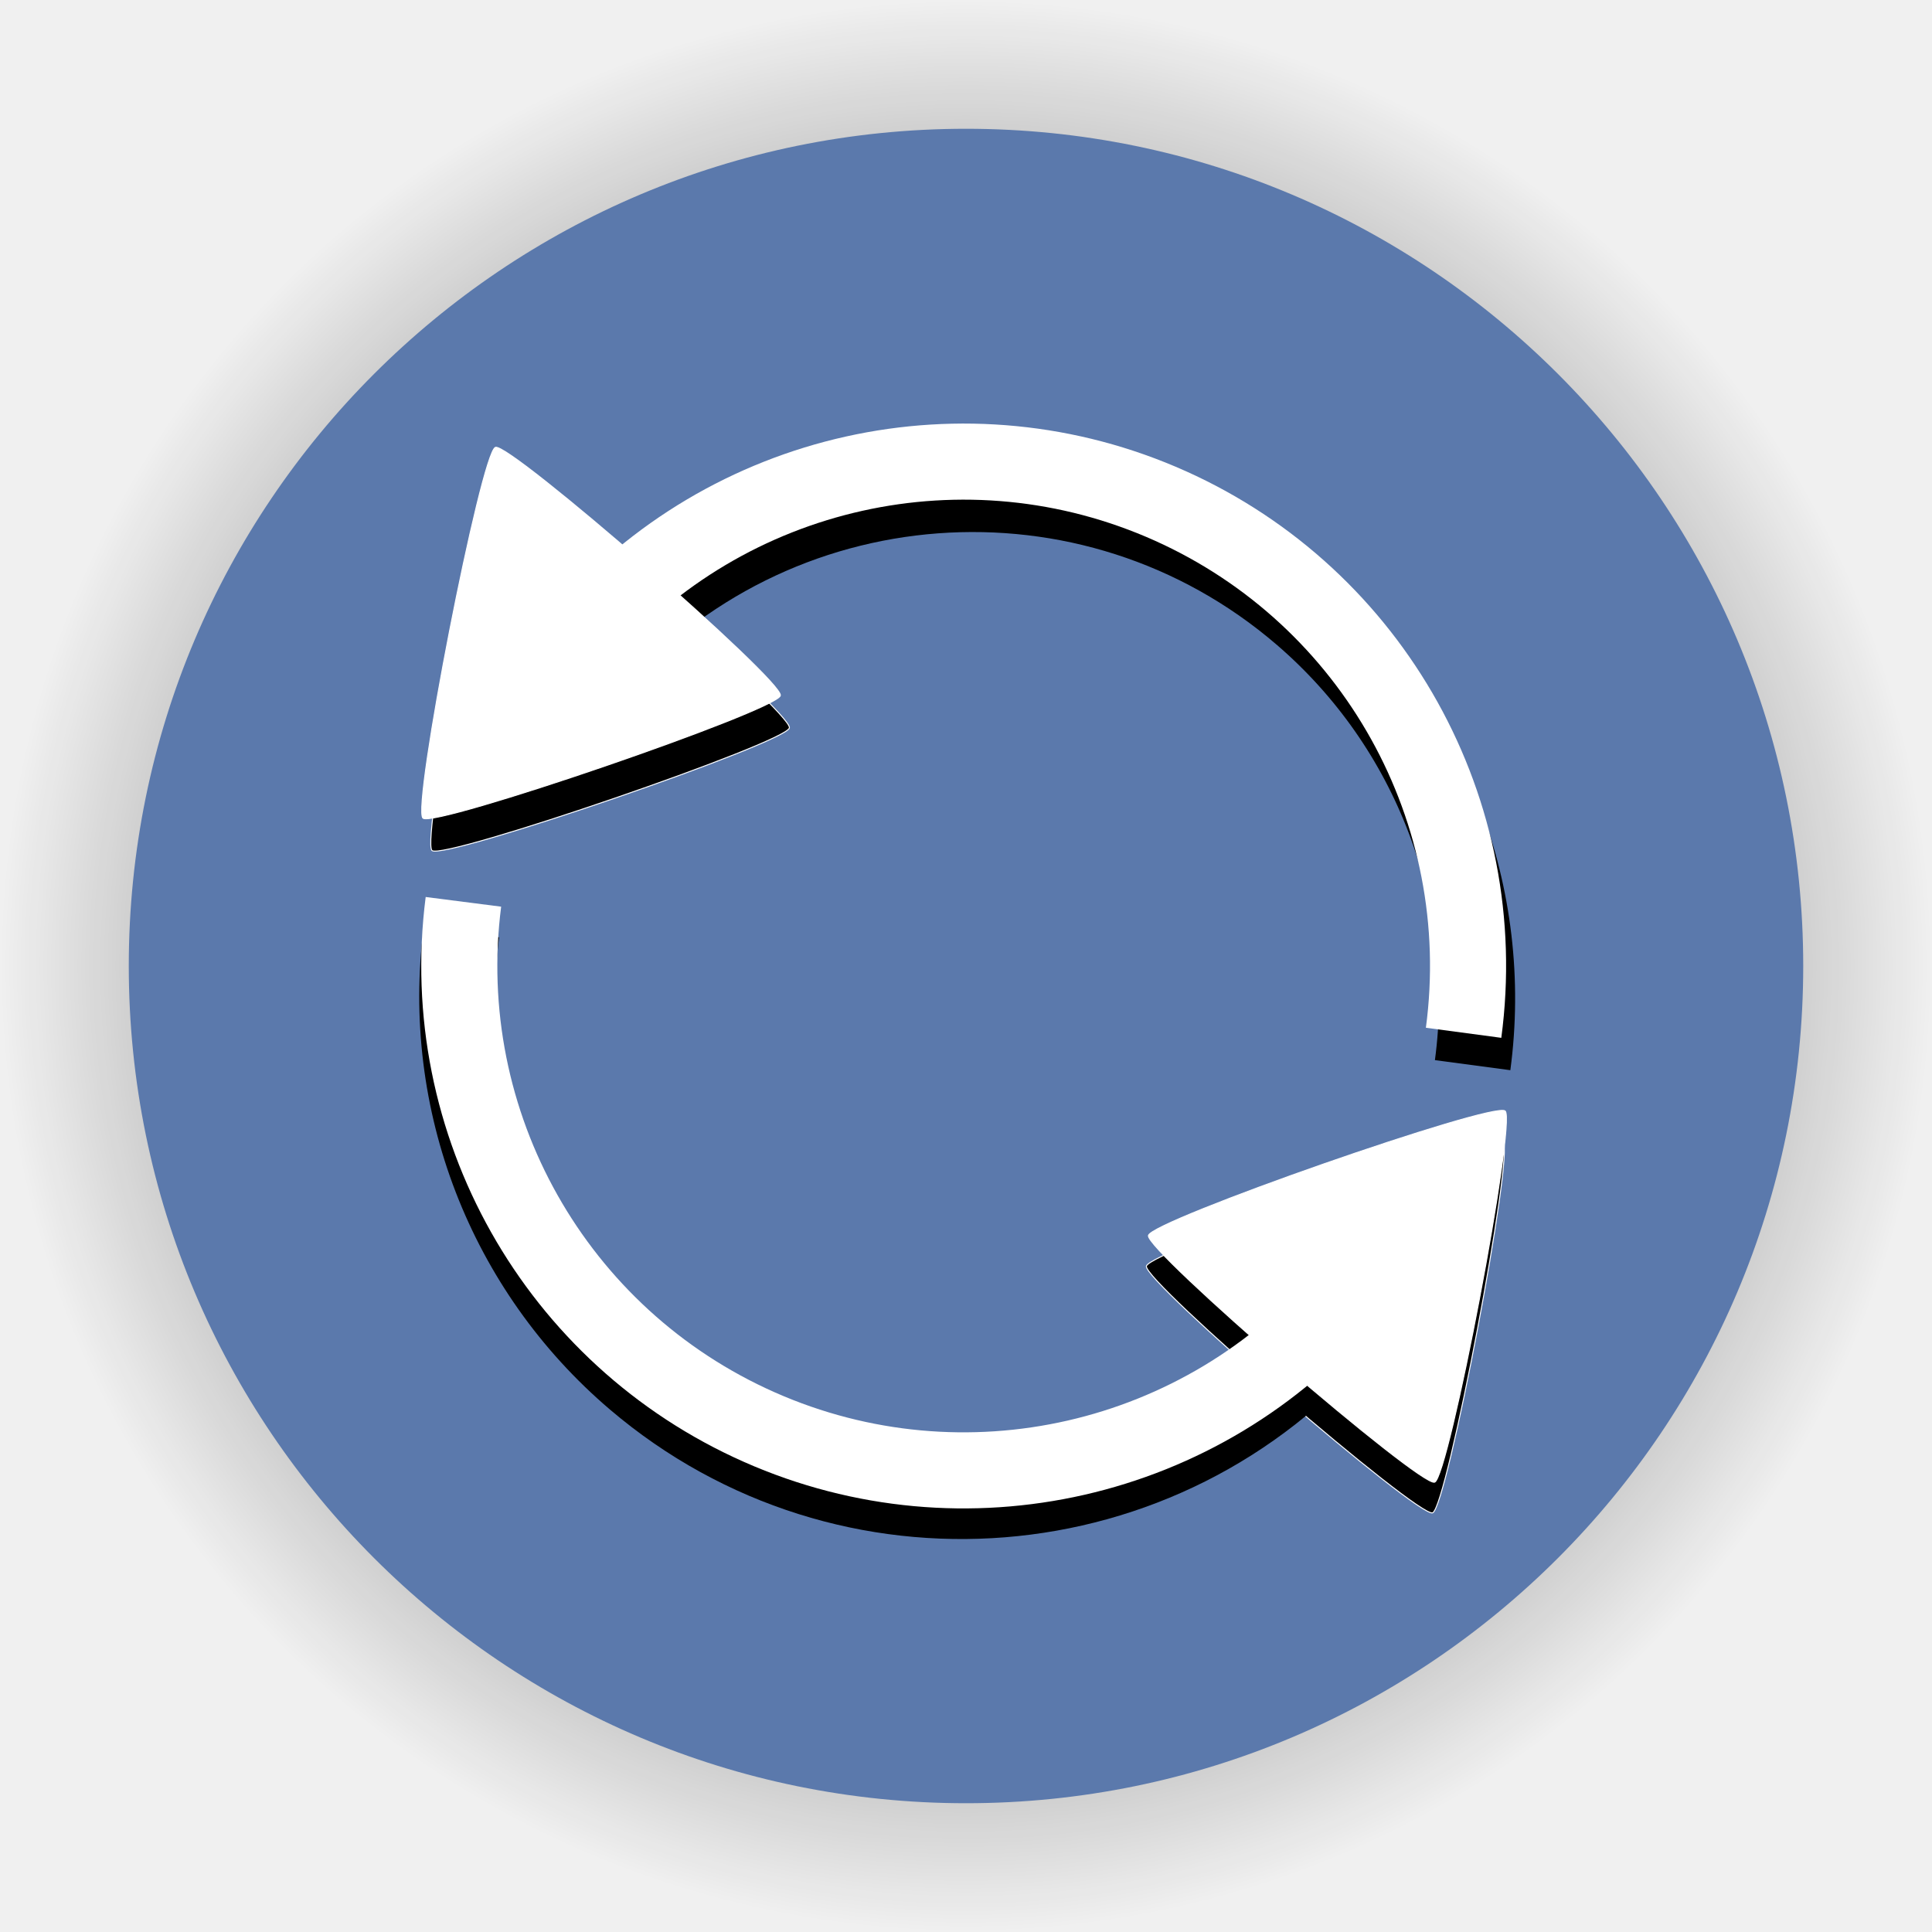
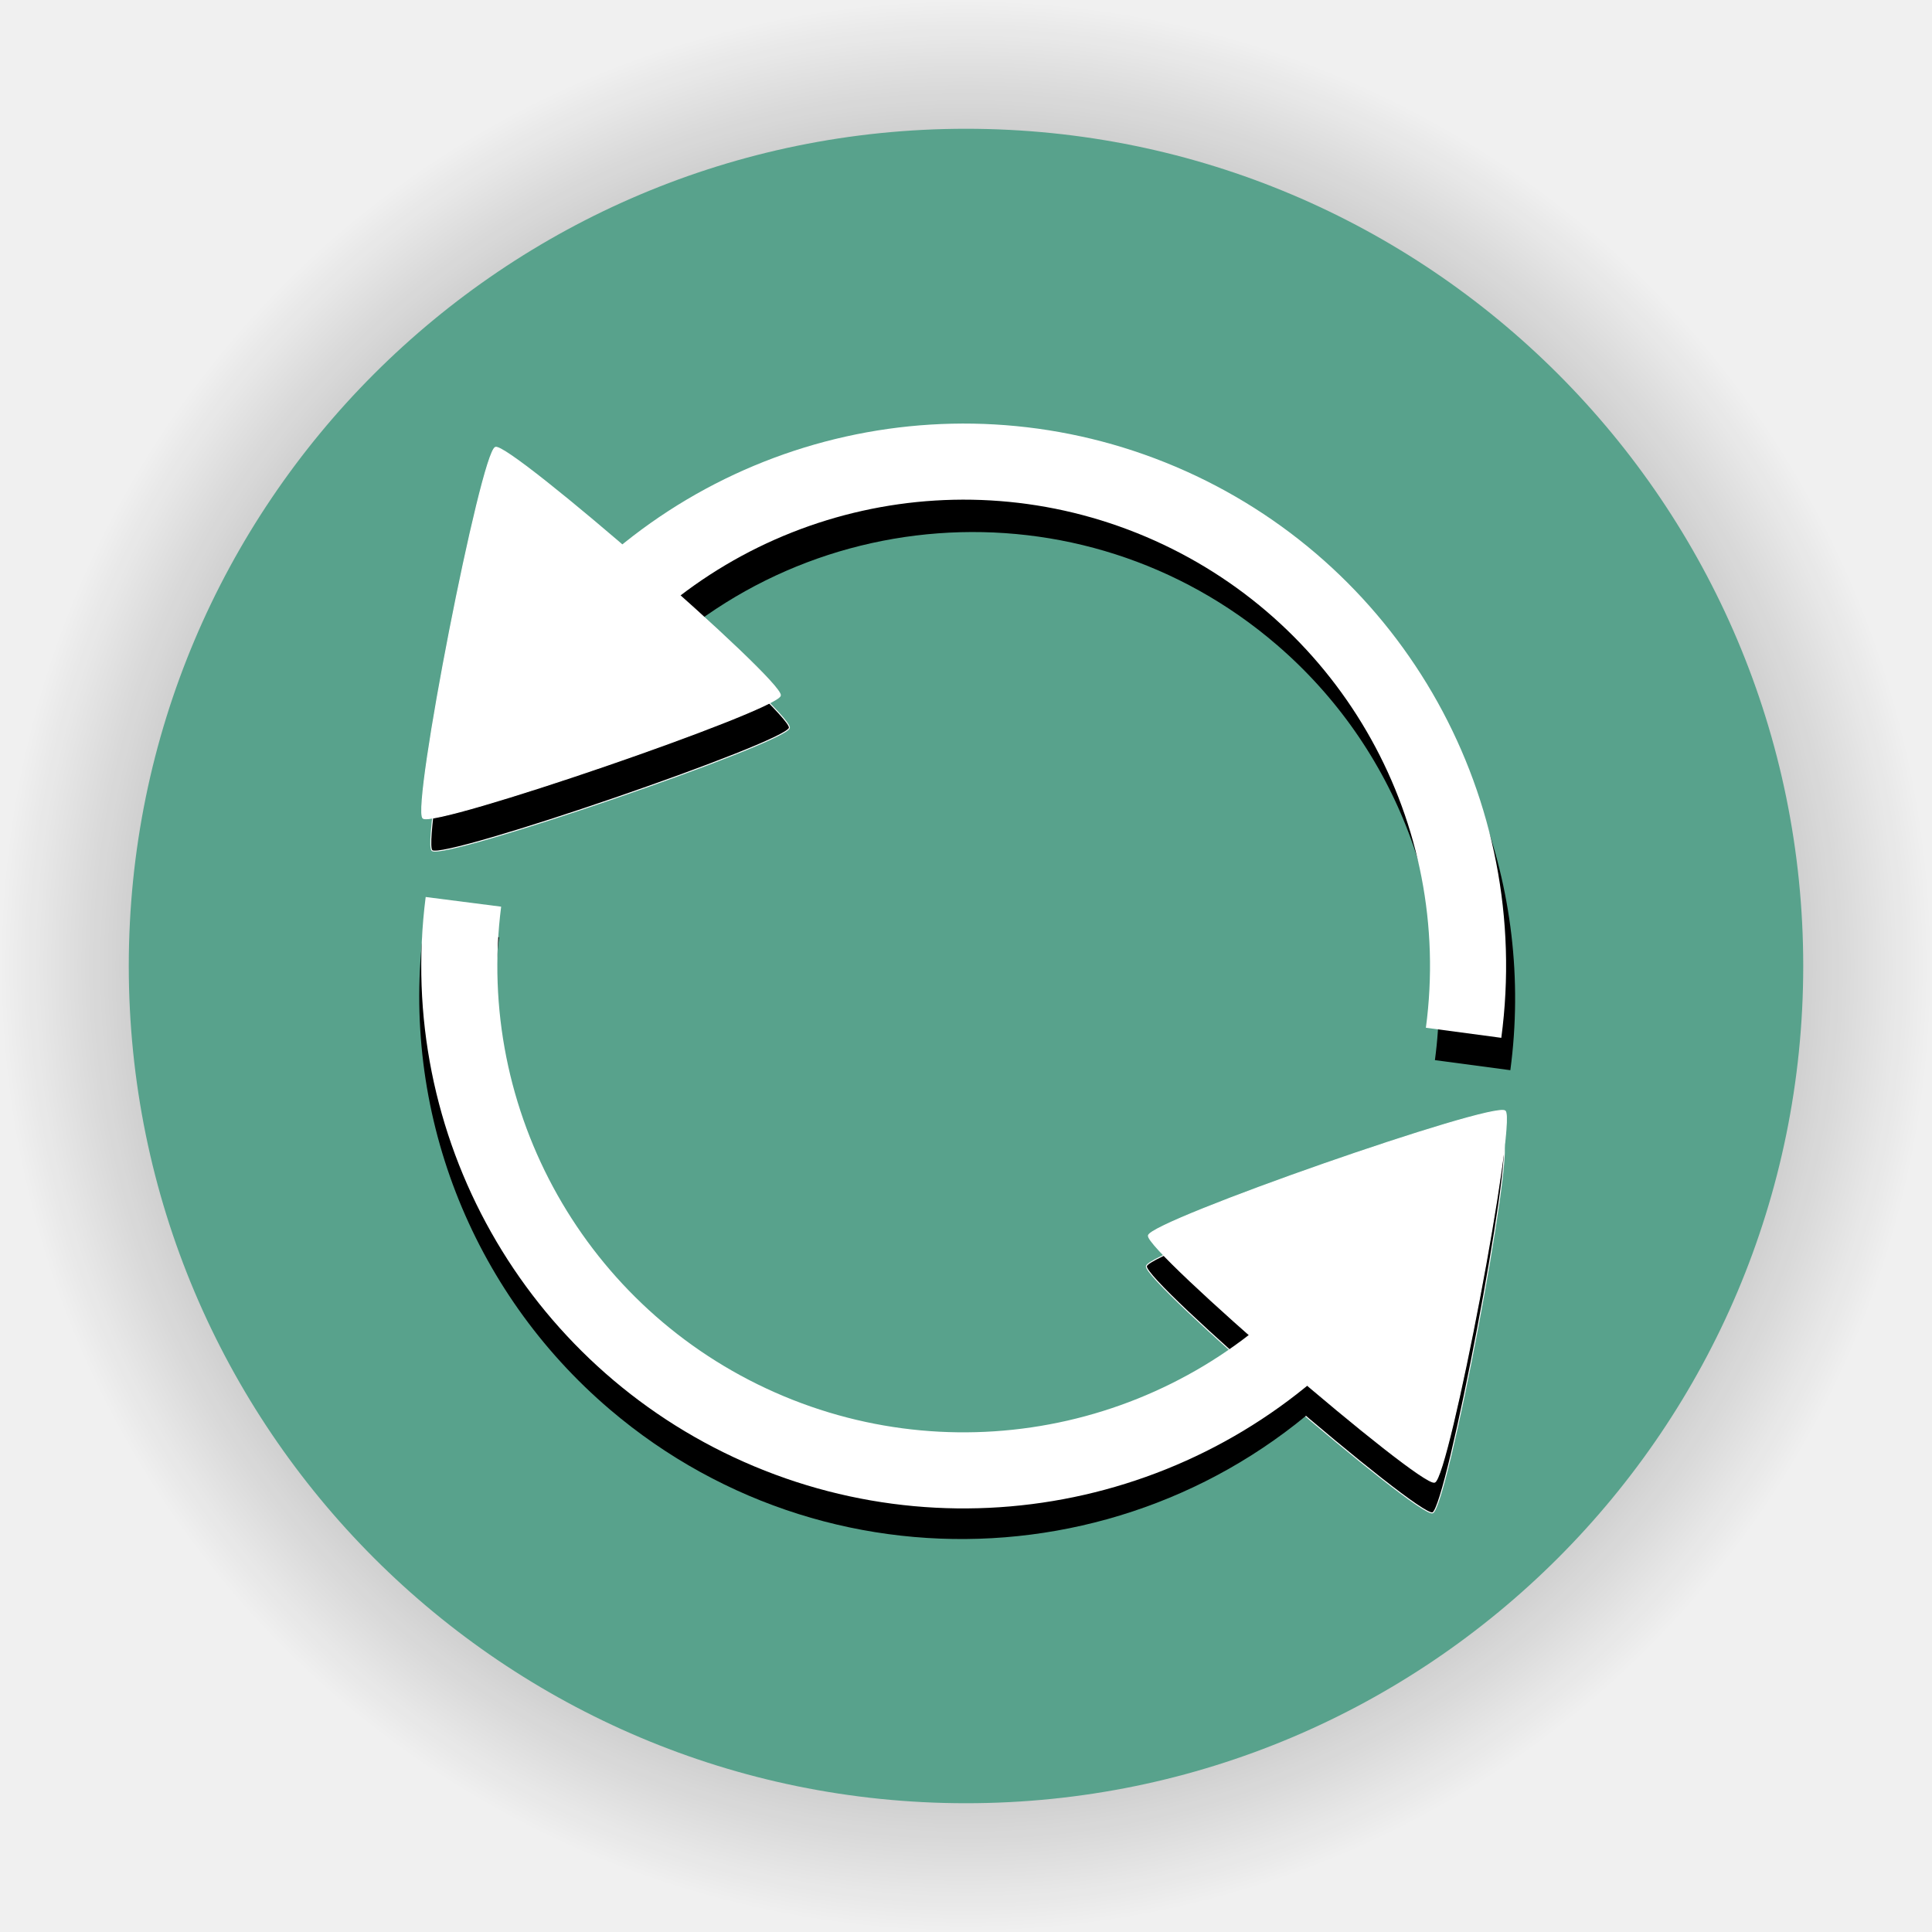
<svg xmlns="http://www.w3.org/2000/svg" xmlns:xlink="http://www.w3.org/1999/xlink" width="1091.176" height="1091.176" id="svg2985" version="1.1">
  <defs id="defs2987">
    <linearGradient id="linearGradient3825">
      <stop style="stop-color:#000000;stop-opacity:1;" offset="0" id="stop3827" />
      <stop style="stop-color:#000000;stop-opacity:0;" offset="1" id="stop3829" />
    </linearGradient>
    <radialGradient xlink:href="#linearGradient3825" id="radialGradient3831" cx="201.429" cy="696.648" fx="201.429" fy="696.648" r="472.857" gradientUnits="userSpaceOnUse" />
  </defs>
  <g id="layer1" transform="translate(553.6693,75.07382)">
    <path style="fill:url(#radialGradient3831);fill-opacity:1;stroke:none" id="path2993-7" d="m 674.286,696.648 a 472.857,472.857 0 1 1 -945.714,0 472.857,472.857 0 1 1 945.714,0 z" transform="matrix(1.153812,0,0,1.153812,-240.4919,-333.2862)" />
-     <path style="fill:#5b79ac;fill-opacity:1;stroke:none" id="path2993" d="m 674.286,696.648 a 472.857,472.857 0 1 1 -945.714,0 472.857,472.857 0 1 1 945.714,0 z" transform="translate(-209.5098,-226.1336)" />
+     <path style="fill:#58a28c;fill-opacity:1;stroke:none" id="path2993" d="m 674.286,696.648 a 472.857,472.857 0 1 1 -945.714,0 472.857,472.857 0 1 1 945.714,0 z" transform="translate(-209.5098,-226.1336)" />
  </g>
  <g id="layer3">
    <g id="g4007" transform="matrix(0.9862627,-0.1651842,0.1651842,0.9862627,-100.3802,96.31415)">
      <path transform="matrix(0.5517121,-0.03473414,0.03473414,0.5517121,1416.881,369.1398)" d="m -1068.571,528.319 c 9.106,12.471 -140.827,351.377 -156.179,353.027 -15.353,1.65 -233.888,-297.648 -227.641,-311.769 6.247,-14.121 374.715,-53.729 383.82,-41.258 z" id="path3059-62" style="fill:#000000;fill-opacity:1;stroke:#ffffff;stroke-opacity:1" />
      <path transform="matrix(0.5532849,0.6577134,-0.6577134,0.5532849,1428.802,1335.397)" d="m -1005.714,199.748 c 0,183.043 -148.386,331.429 -331.428,331.429 -112.001,0 -216.426,-56.567 -277.608,-150.38" id="path3832-3" style="fill:none;stroke:#000000;stroke-width:50;stroke-miterlimit:4;stroke-opacity:1;stroke-dasharray:none;display:inline" />
    </g>
    <g id="g4003" transform="matrix(0.9862627,-0.1651842,0.1651842,0.9862627,-94.13229,97.29557)">
      <path transform="matrix(-0.5518872,0.0318307,-0.0318307,-0.5518872,-302.6988,759.2518)" d="m -1068.571,528.319 c 9.106,12.471 -140.827,351.377 -156.179,353.027 -15.353,1.65 -233.888,-297.648 -227.641,-311.769 6.247,-14.121 374.715,-53.729 383.82,-41.258 z" id="path3059-6-9" style="fill:#000000;fill-opacity:1;stroke:#ffffff;stroke-opacity:1" />
      <path transform="matrix(-0.5498166,-0.6606156,0.6606156,-0.5498166,-309.5354,-207.0549)" d="m -1005.714,199.748 c 0,183.043 -148.386,331.429 -331.428,331.429 -112.001,0 -216.426,-56.567 -277.608,-150.38" id="path3832-7-1" style="fill:none;stroke:#000000;stroke-width:50;stroke-miterlimit:4;stroke-opacity:1;stroke-dasharray:none;display:inline" />
    </g>
  </g>
  <g id="layer2" style="display:inline">
    <path style="fill:none;stroke:#ffffff;stroke-width:50;stroke-miterlimit:4;stroke-opacity:1;stroke-dasharray:none" id="path3832" d="m -1005.714,199.748 a 331.429,331.429 0 0 1 -609.037,181.049" transform="matrix(0.6543282,0.5572843,-0.5572843,0.6543282,1530.523,1160.055)" />
    <g id="g3914" style="fill:#ffffff;fill-opacity:1" transform="matrix(0.9862627,-0.1651842,0.1651842,0.9862627,-83.9393,97.61625)">
      <path transform="matrix(0.5517121,-0.03473414,0.03473414,0.5517121,1404.865,348.2701)" d="m -1068.571,528.319 c 9.106,12.471 -140.827,351.377 -156.179,353.027 -15.353,1.65 -233.888,-297.648 -227.641,-311.769 6.247,-14.121 374.715,-53.729 383.82,-41.258 z" id="path3059" style="fill:#ffffff;fill-opacity:1;stroke:#ffffff;stroke-opacity:1" />
      <path transform="matrix(-0.5518872,0.0318307,-0.0318307,-0.5518872,-314.715,738.3821)" d="m -1068.571,528.319 c 9.106,12.471 -140.827,351.377 -156.179,353.027 -15.353,1.65 -233.888,-297.648 -227.641,-311.769 6.247,-14.121 374.715,-53.729 383.82,-41.258 z" id="path3059-6" style="fill:#ffffff;fill-opacity:1;stroke:#ffffff;stroke-opacity:1" />
    </g>
    <path style="fill:none;stroke:#ffffff;stroke-width:50;stroke-miterlimit:4;stroke-opacity:1;stroke-dasharray:none" id="path3832-7" d="m -1005.714,199.748 a 331.429,331.429 0 0 1 -609.037,181.049" transform="matrix(-0.6513868,-0.5607195,0.5607195,-0.6513868,-438.7233,-74.06206)" />
  </g>
</svg>
